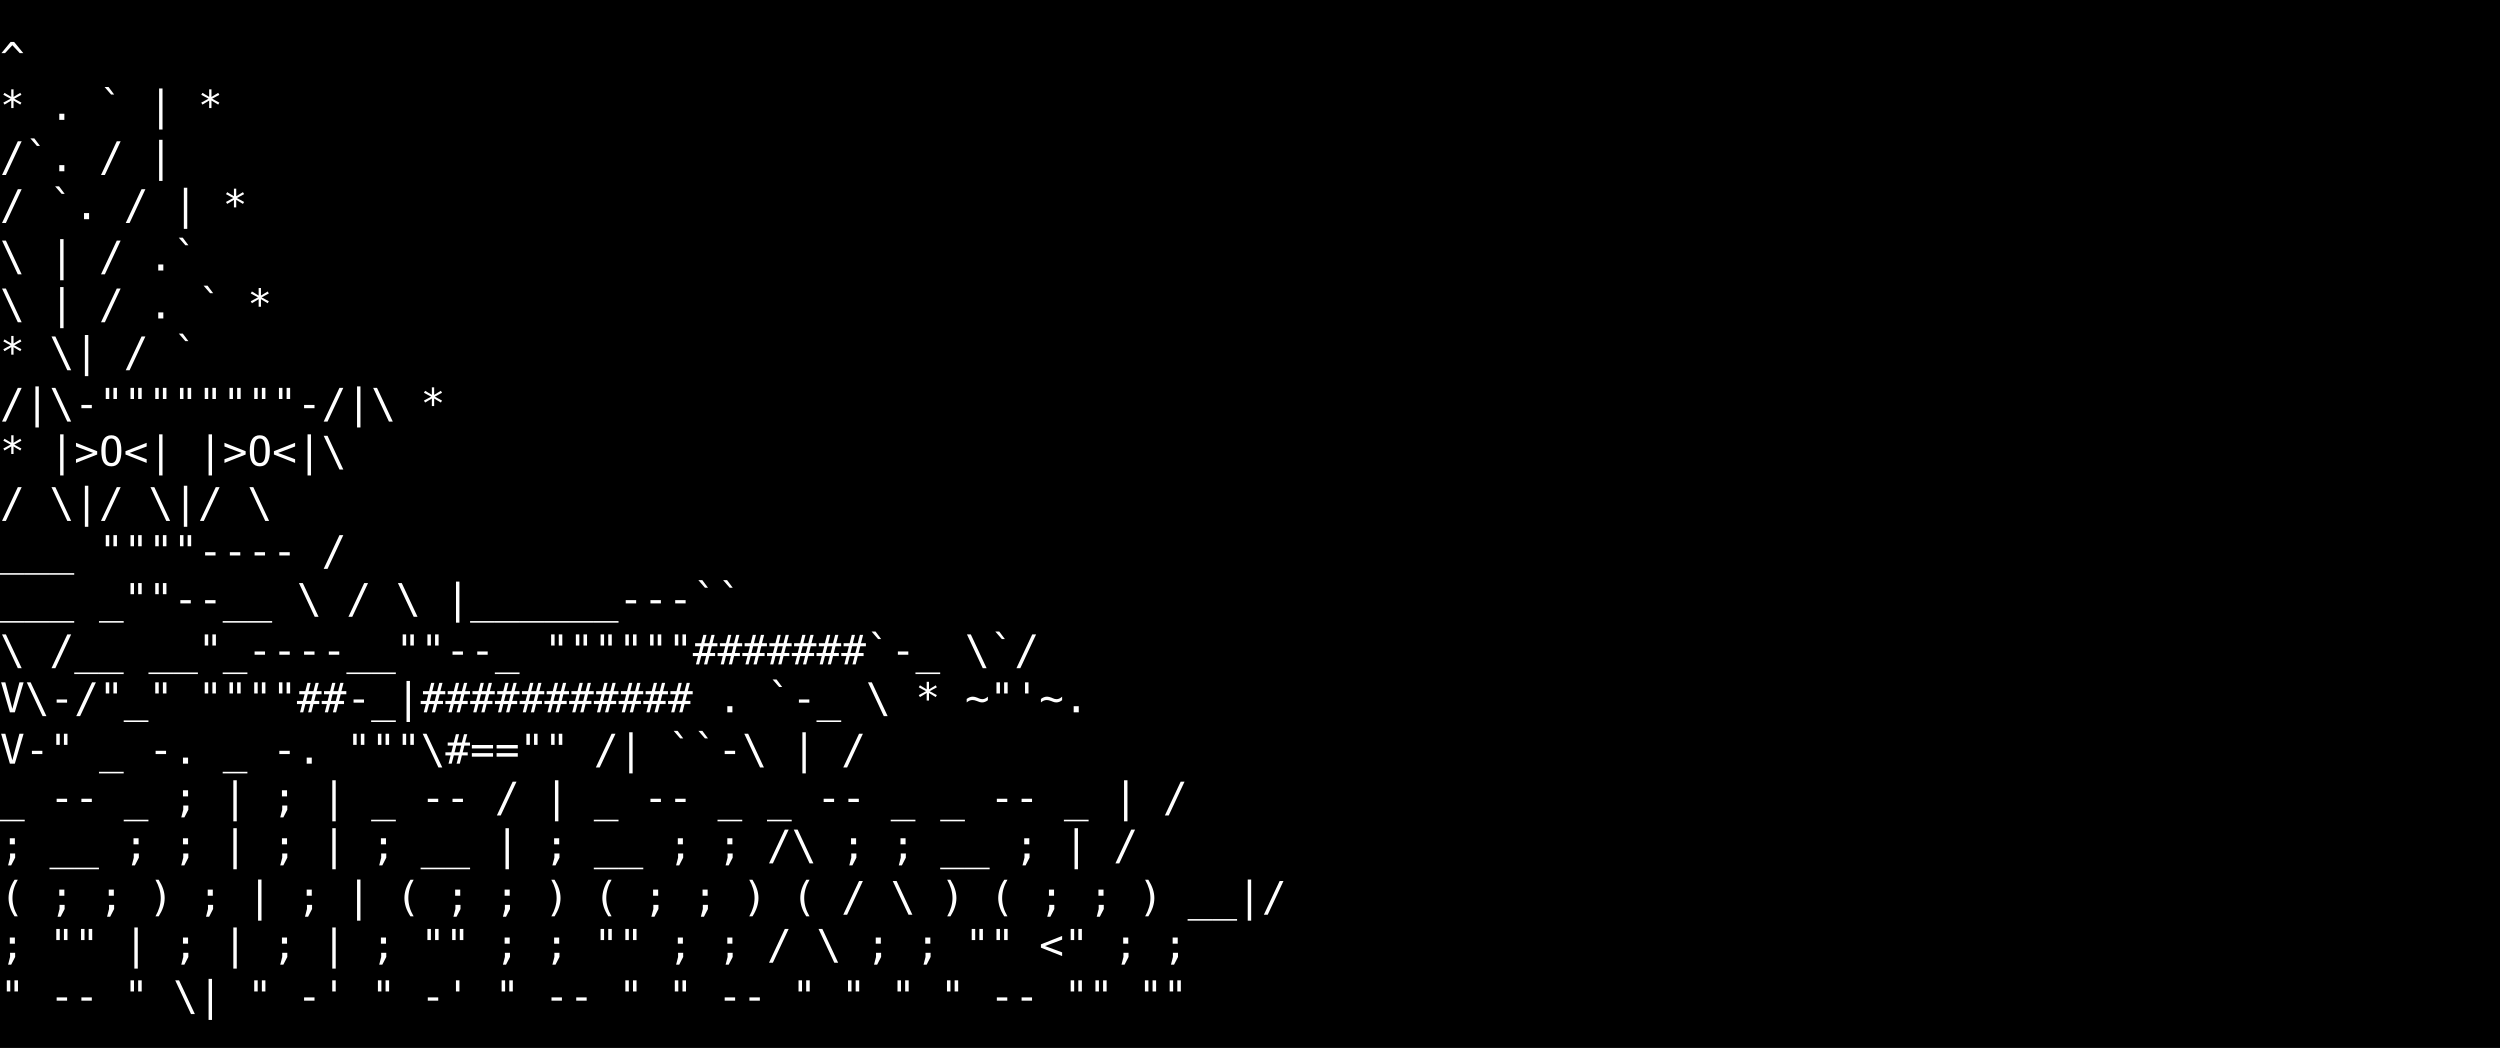
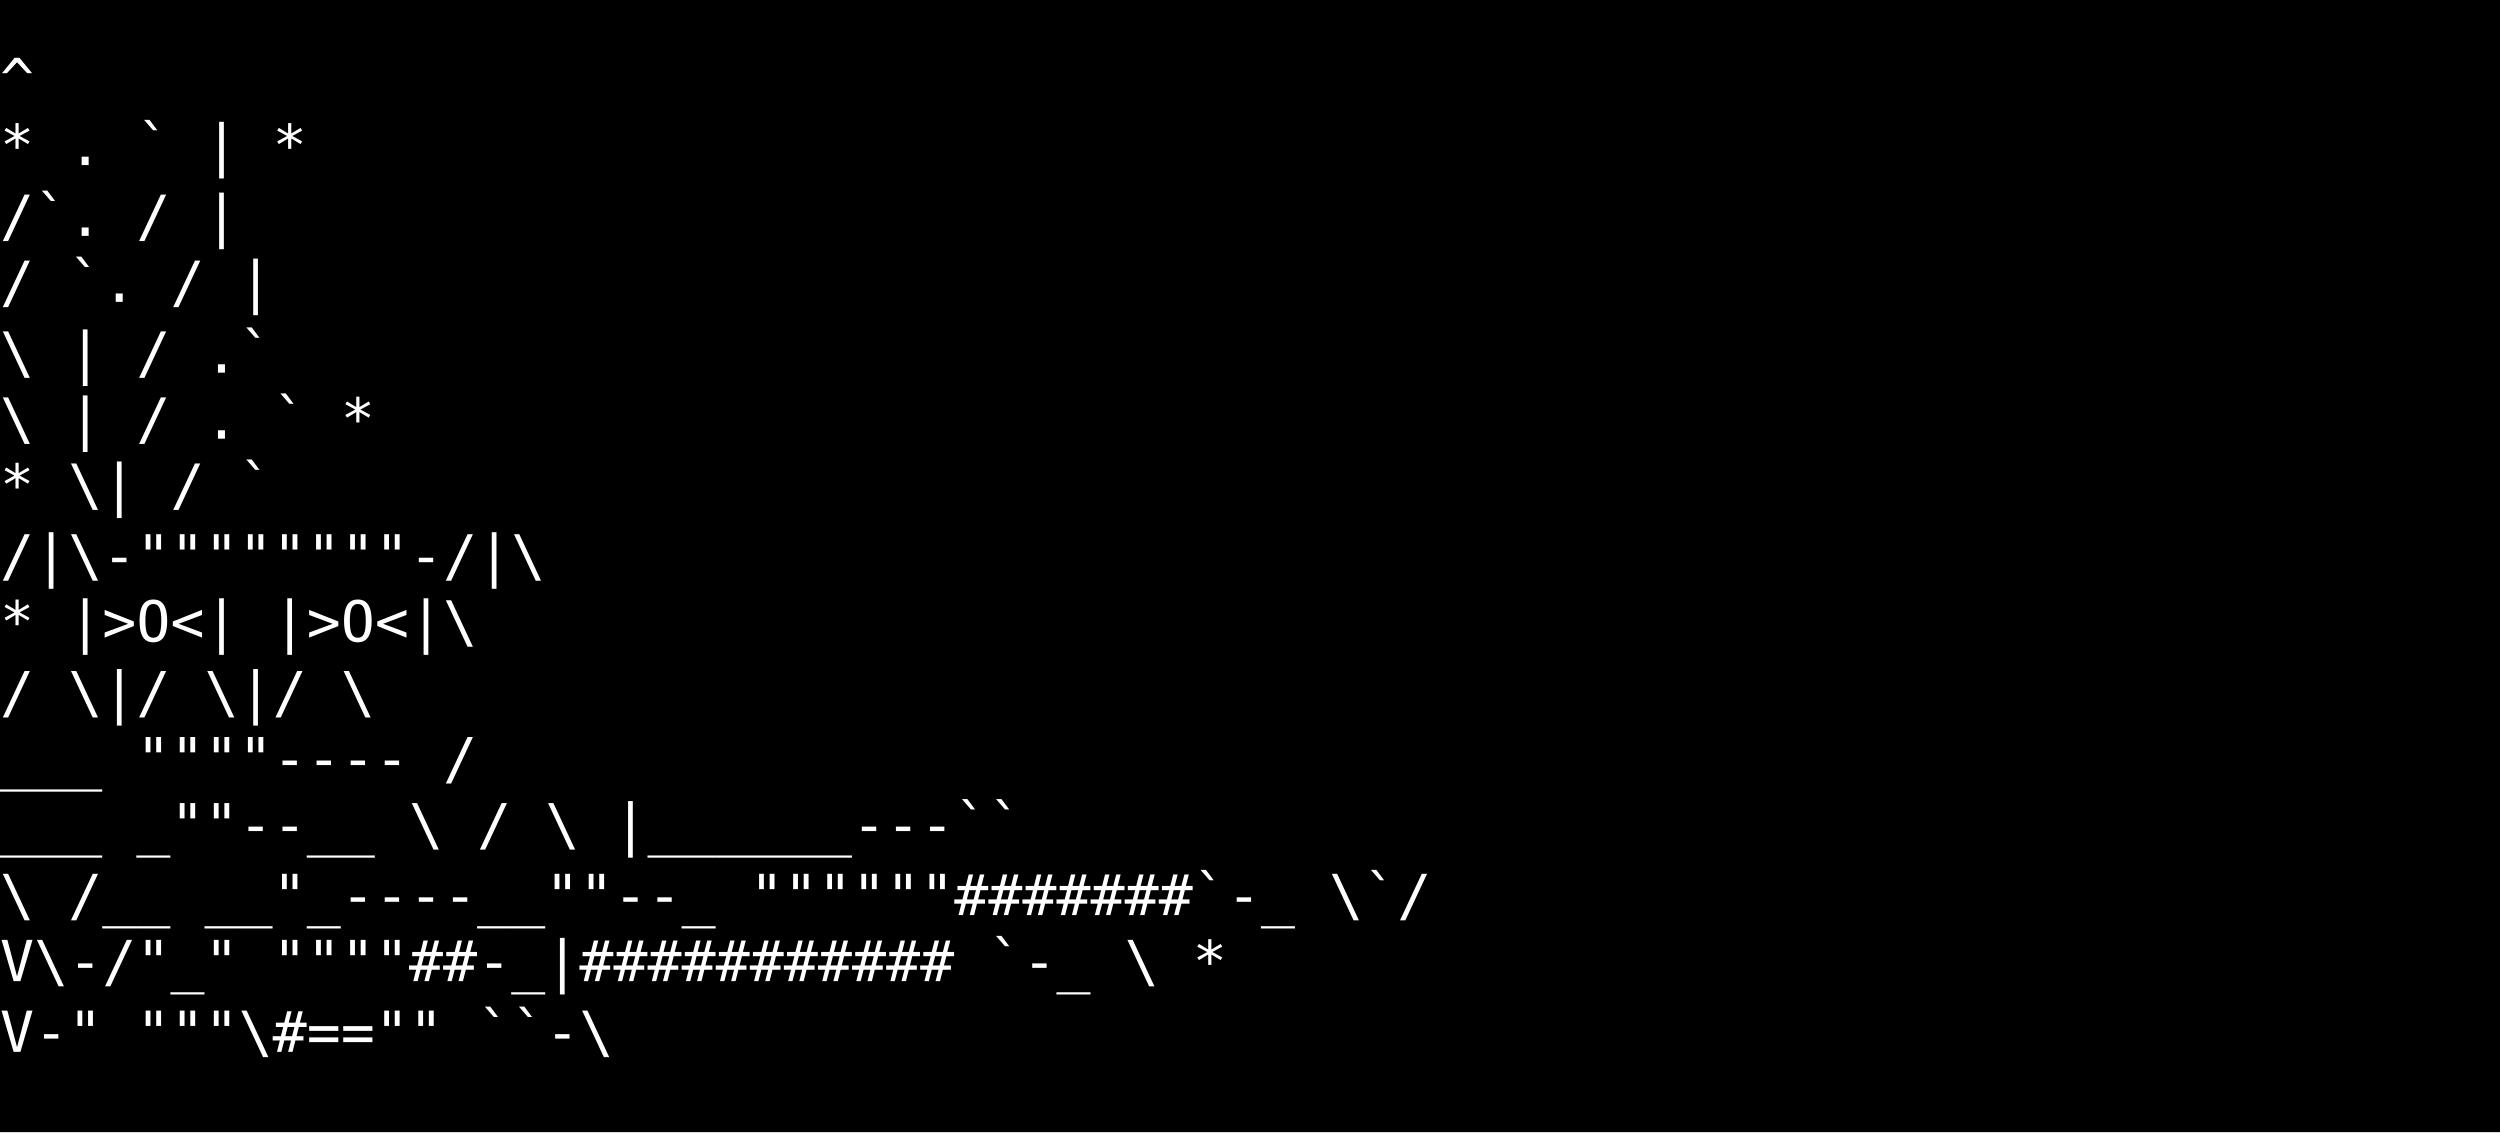
- <svg xmlns="http://www.w3.org/2000/svg" viewBox="0 0 730 306">
-   <path d="M0 0h730v306H0z" />
+ <svg xmlns="http://www.w3.org/2000/svg" viewBox="0 0 530 240">
+   <path d="M0 0h530v240H0z" />
  <text fill="#fff" font-family="monospace" font-size="12" transform="translate(0 21)" style="white-space: pre;">
    <tspan>                                                            ^
</tspan>
-     <tspan y="14" x="0">              *                                         . ` |                    *
+     <tspan y="14" x="0">              *                                         . ` |              *
</tspan>
    <tspan y="29" x="0">                                            /`.        /    |
</tspan>
-     <tspan y="43" x="0">                                           /   `.     /     |                                   *
+     <tspan y="43" x="0">                                           /   `.     /     |
</tspan>
    <tspan y="58" x="0">                                            \   |    /    .`
</tspan>
    <tspan y="72" x="0">                                              \  |  /  . `       *
</tspan>
    <tspan y="86" x="0">     *                                          \| /  `
</tspan>
-     <tspan y="101" x="0">                                           /|\-""""""""-/|\                                           *
+     <tspan y="101" x="0">                                           /|\-""""""""-/|\
</tspan>
    <tspan y="115" x="0">                           *              |&gt;O&lt;|        |&gt;O&lt;|\
</tspan>
    <tspan y="130" x="0">                                         / \|/          \|/  \
</tspan>
    <tspan y="144" x="0">                                ___      """"----           /
</tspan>
    <tspan y="158" x="0">         ___       _""--__      \ / \           |______---``
</tspan>
    <tspan y="173" x="0">         \ /__  __"_----__""--_       """"""#######`-_     \`/
</tspan>
-     <tspan y="187" x="0">          V\-/"_"          """"##-_|###########    .   `-_  \                 *                         ~"'~.
+     <tspan y="187" x="0">          V\-/"_"          """"##-_|###########        `-_  \         *
</tspan>
-     <tspan y="202" x="0">            V-"    _ -.     _ -. """\#==""        /|      ``-\                                         |   /
+     <tspan y="202" x="0">            V-"                  """\#==""                ``-\
</tspan>
-     <tspan y="216" x="0">     _ -- _      ;    |   ;    |            _ -- / |       _ -- _         _ -- _         _ -- _        |  /
- </tspan>
-     <tspan y="230" x="0">   ;     __ ;   ;     |  ;     |          ;     __ |     ;     __ ;     ;   /\   ;     ;   __   ;      | /
- </tspan>
-     <tspan y="245" x="0">  (     ;  ; )  ;     |  ;     |         (     ;  ; )   (     ;  ; )   (   /  \   )   (   ;  ;   )   __|/
- </tspan>
-     <tspan y="259" x="0">   ;     ""  |   ;    |   ;    |          ;     "" ;     ;     "" ;     ; /    \ ;     ;   "" &lt;"    ;  ;
- </tspan>
-     <tspan y="274" x="0">     " -- " \|     " -'     " -'            " -- "         " -- "         "    "         " --  ""    ""</tspan>
  </text>
</svg>
